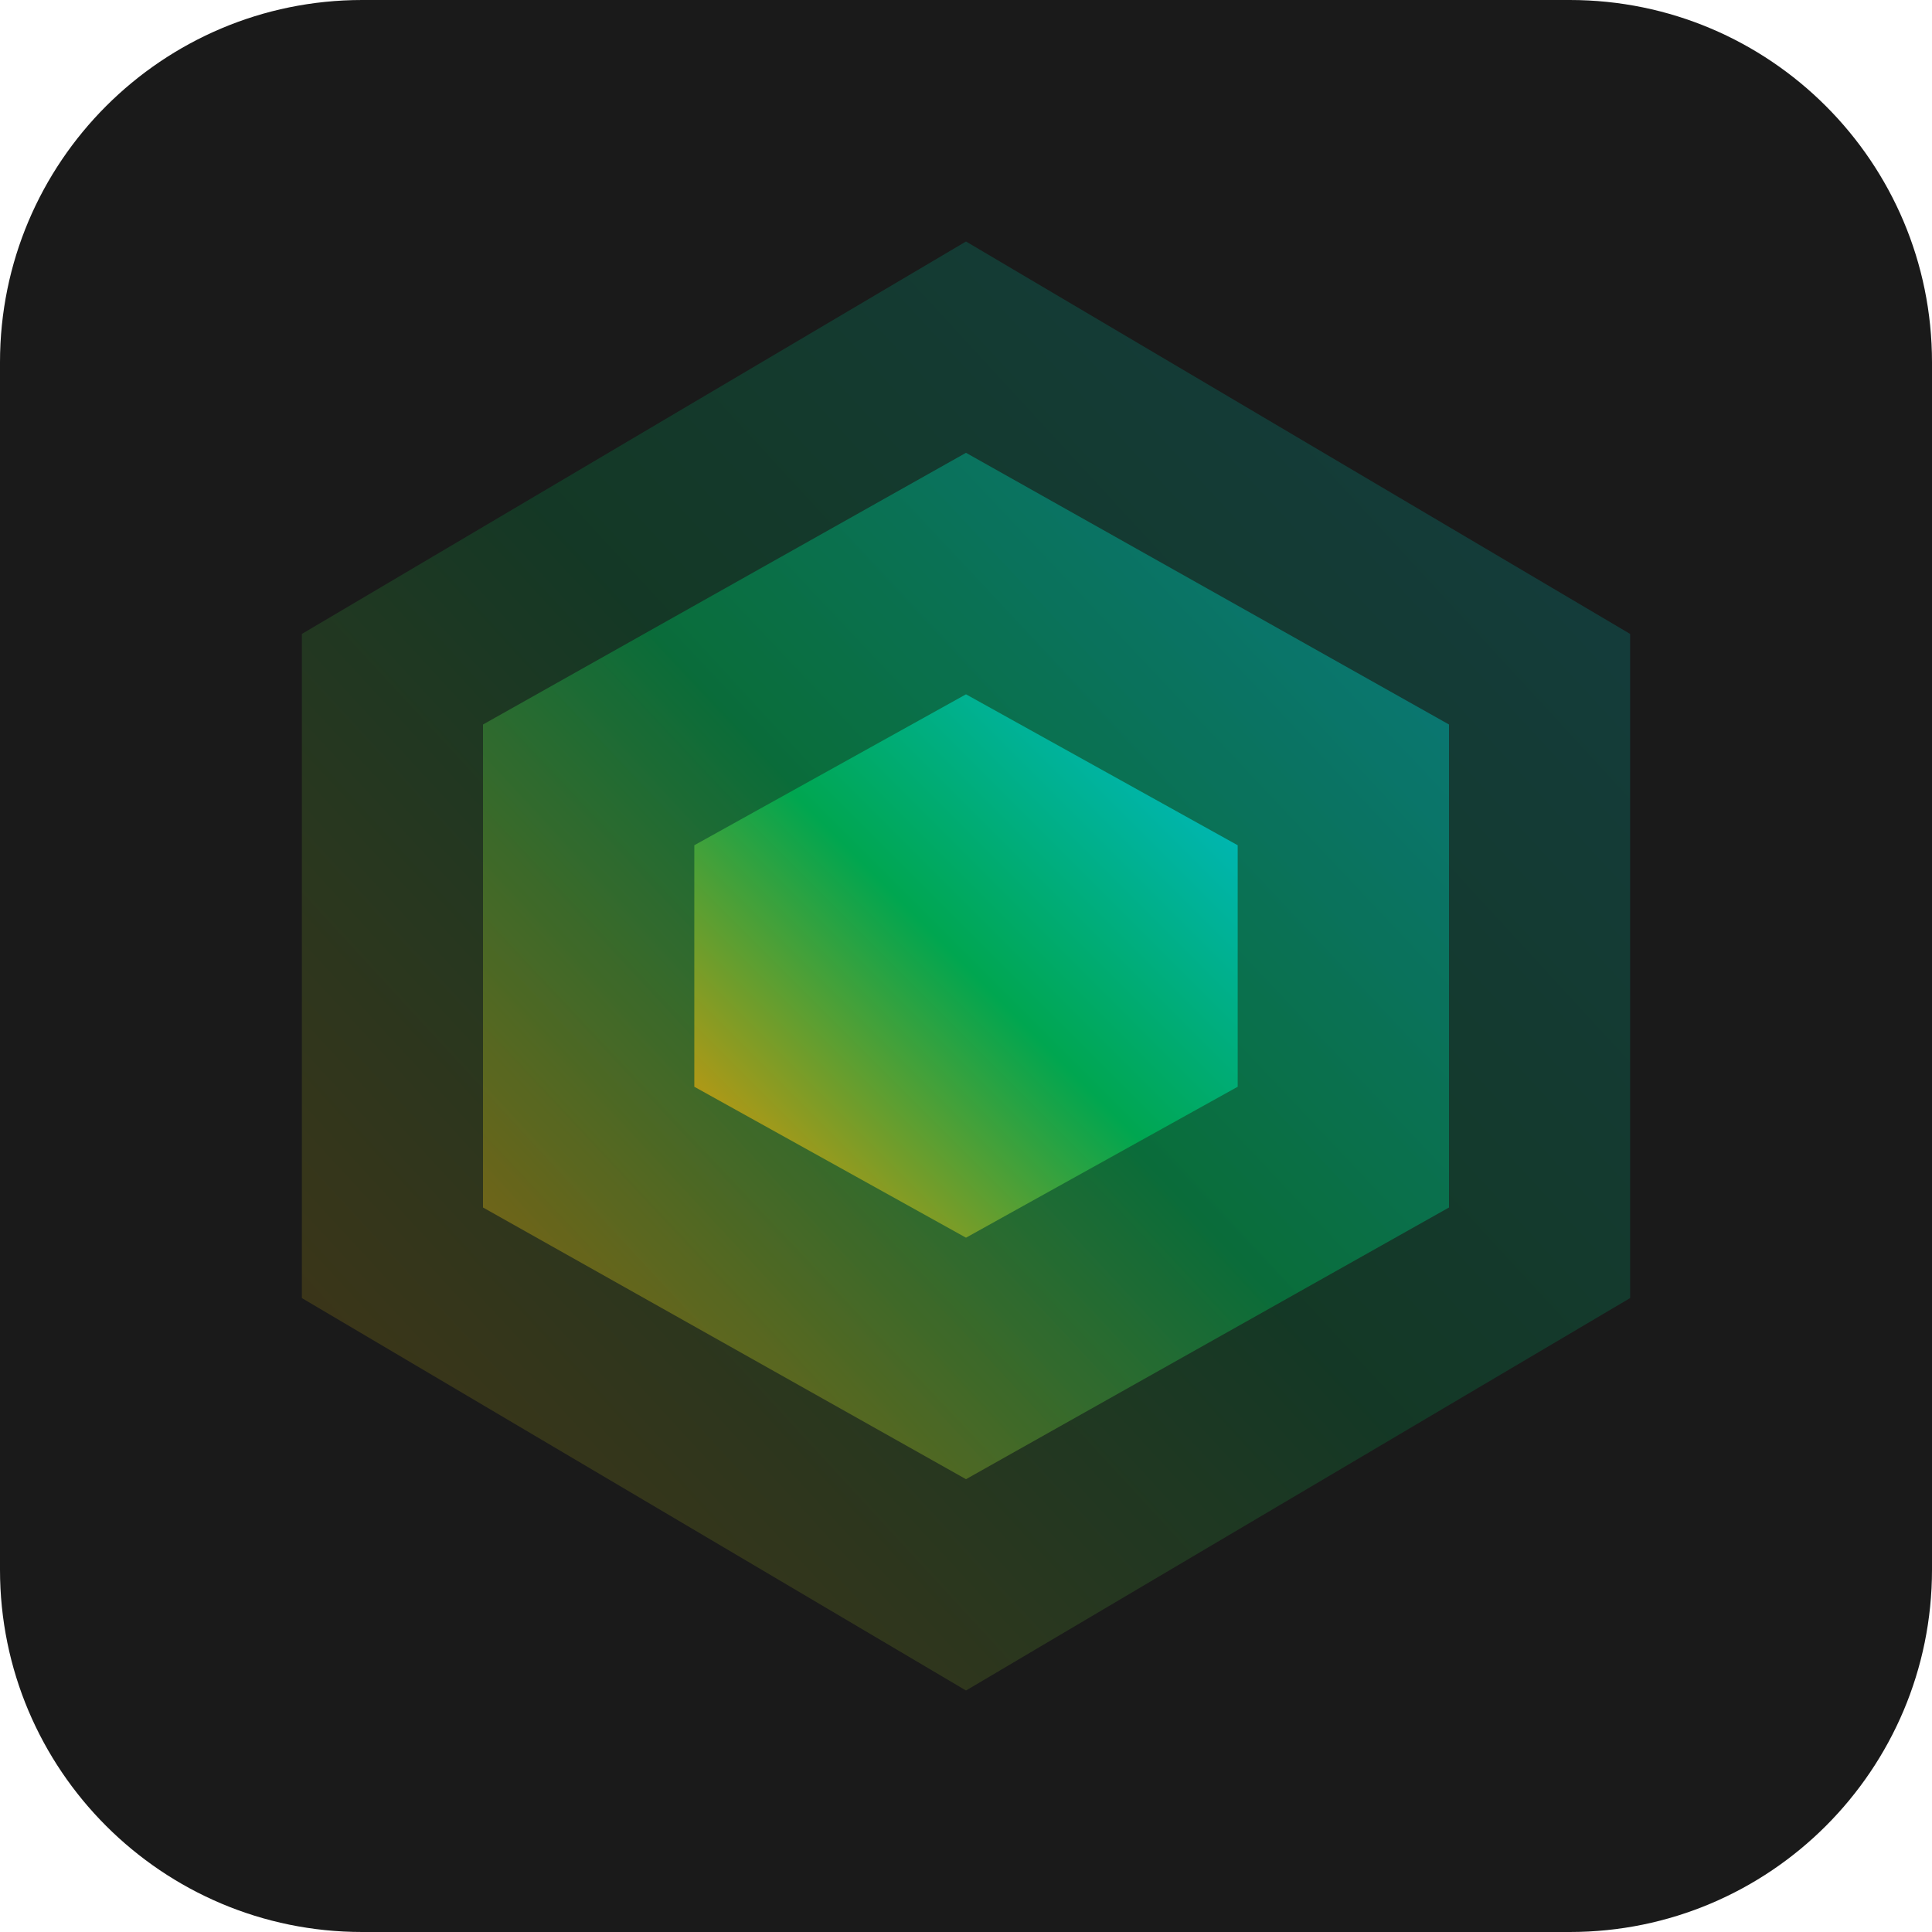
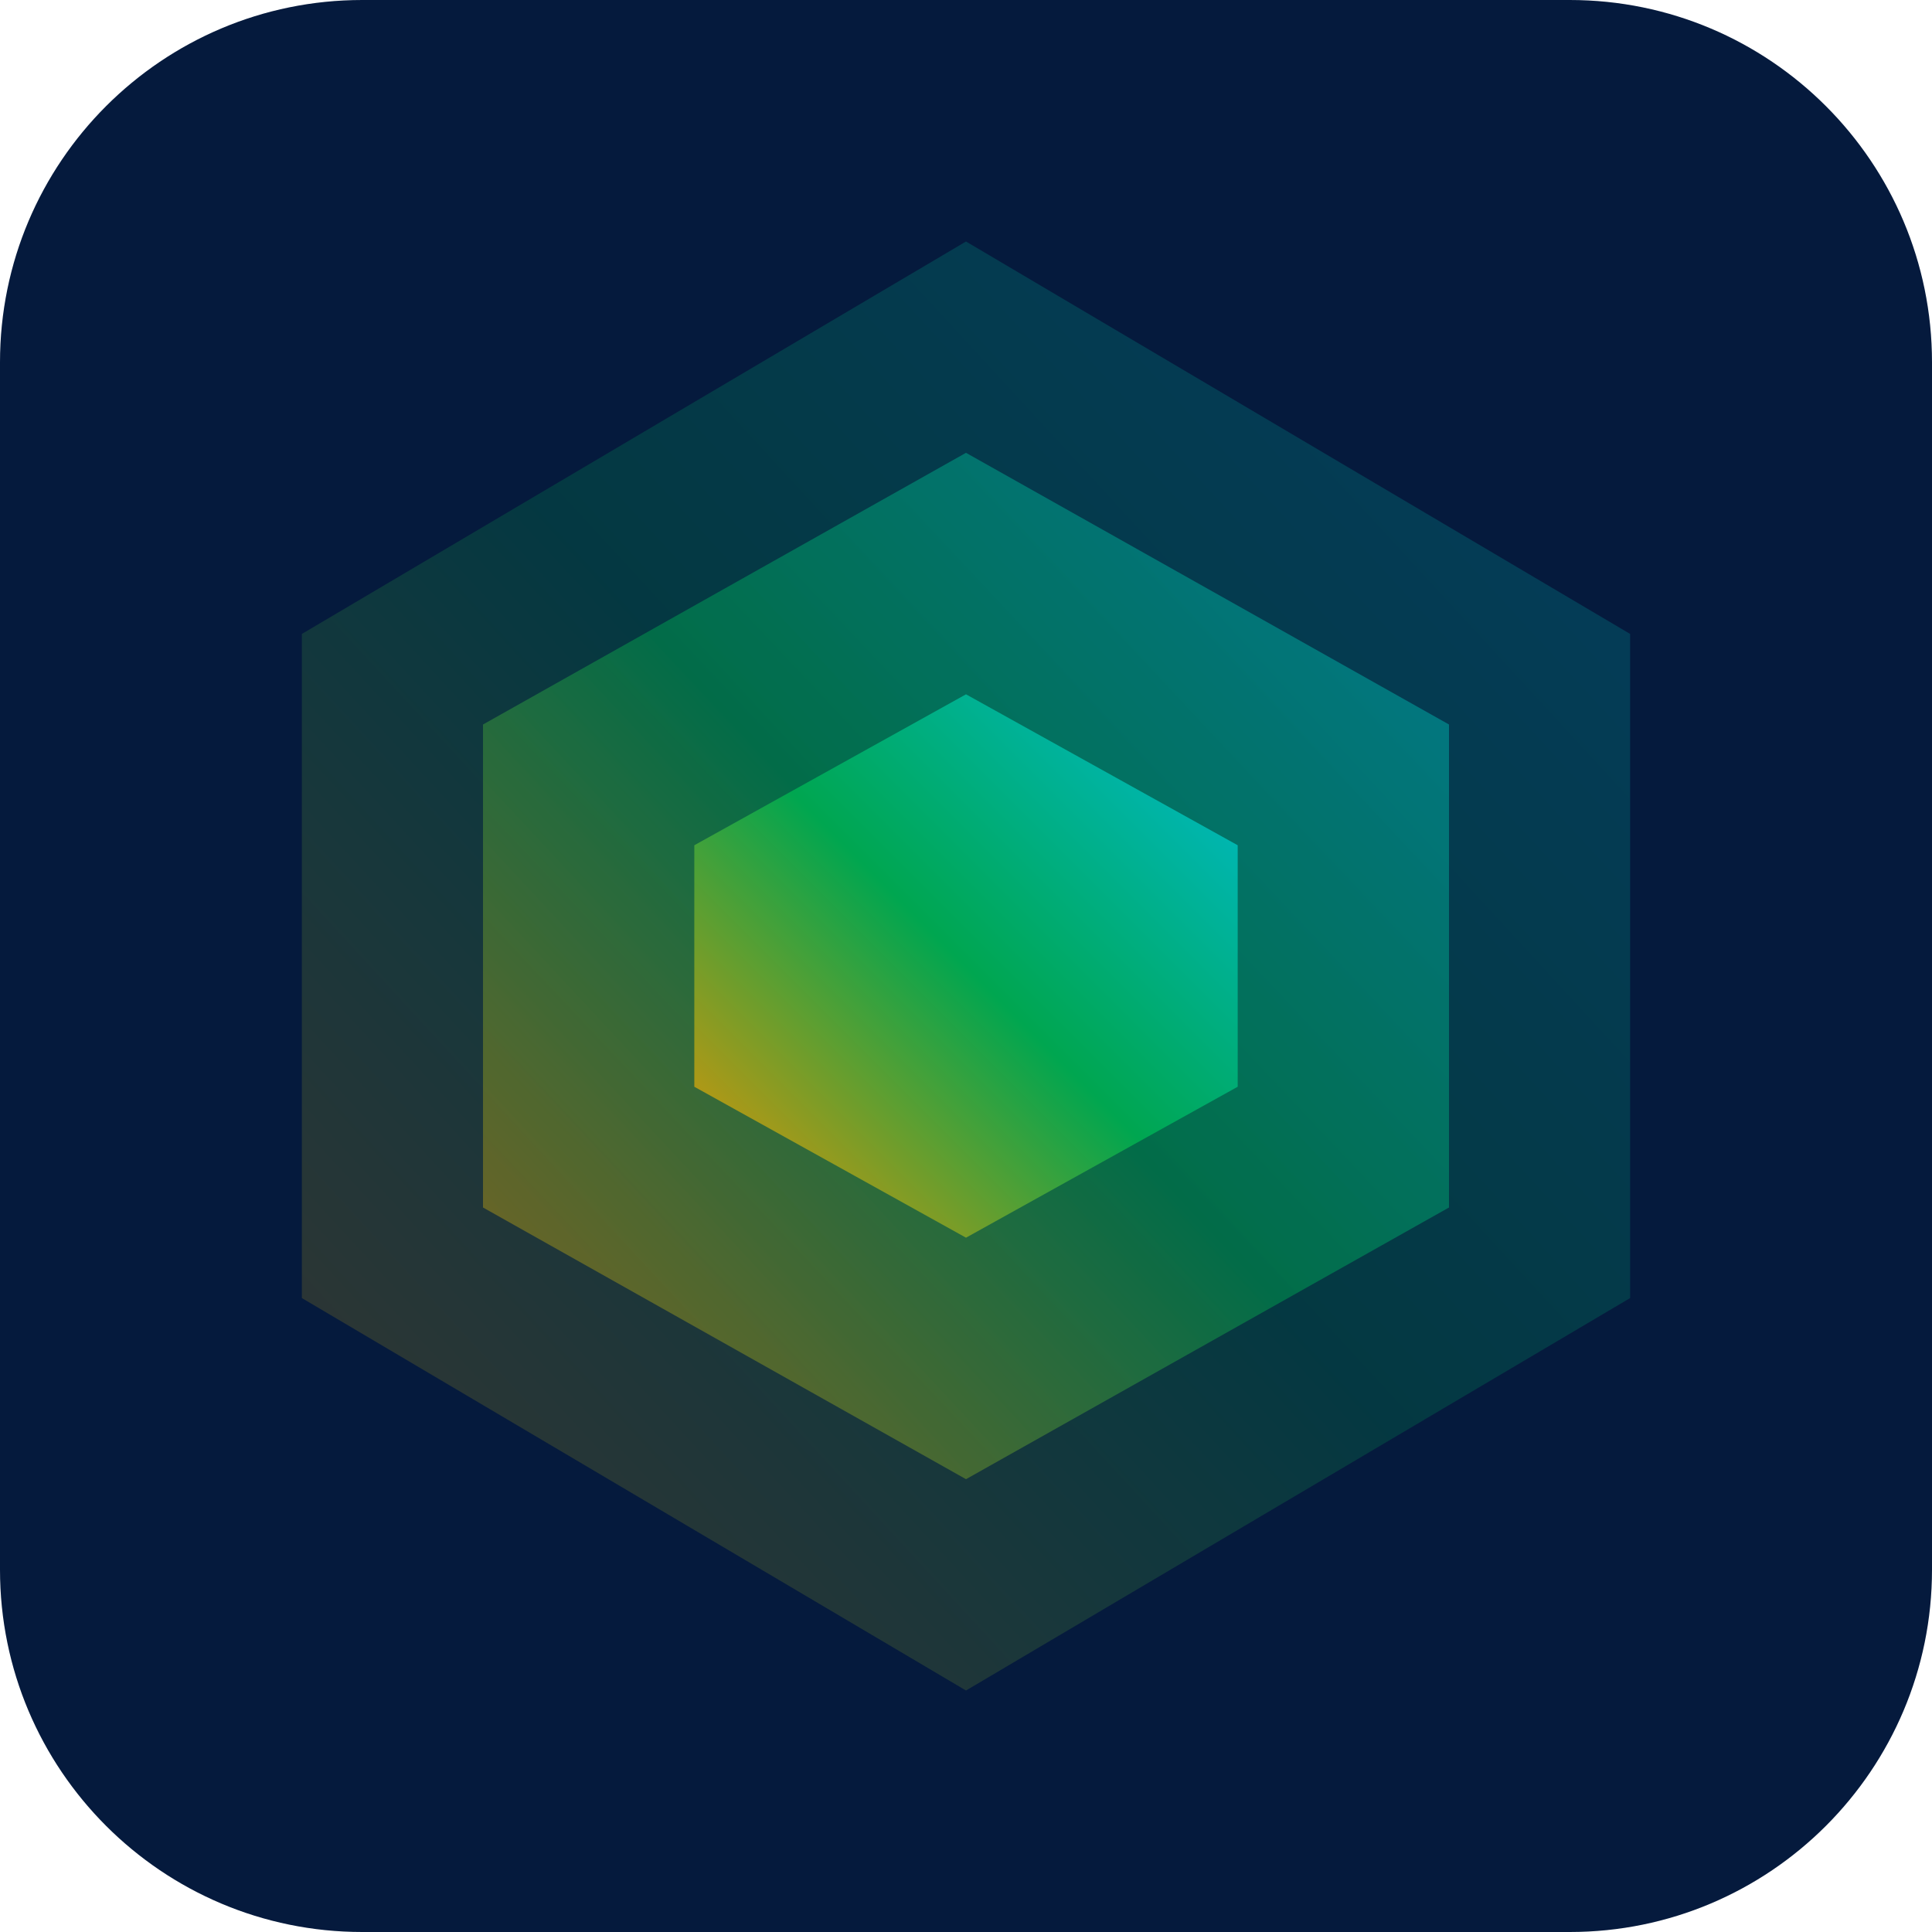
<svg xmlns="http://www.w3.org/2000/svg" viewBox="0 0 64 64" width="64" height="64">
  <defs>
    <linearGradient id="f" x1="0" y1="1" x2="1" y2="0">
      <stop offset="0" stop-color="#F29300" />
      <stop offset="0.5" stop-color="#00A650" />
      <stop offset="1" stop-color="#00BCD4" />
    </linearGradient>
  </defs>
-   <rect width="64" height="64" rx="12" fill="#1A1A1A" />
+   <rect width="64" height="64" rx="12" fill="#051A3D" />
  <g fill="url(#f)">
    <path d="M 32 8 L 54 21 L 54 43 L 32 56 L 10 43 L 10 21 Z" opacity="0.22" />
    <path d="M 32 15 L 48 24 L 48 40 L 32 49 L 16 40 L 16 24 Z" opacity="0.48" />
    <path d="M 32 23 L 41 28 L 41 36 L 32 41 L 23 36 L 23 28 Z" />
  </g>
</svg>
